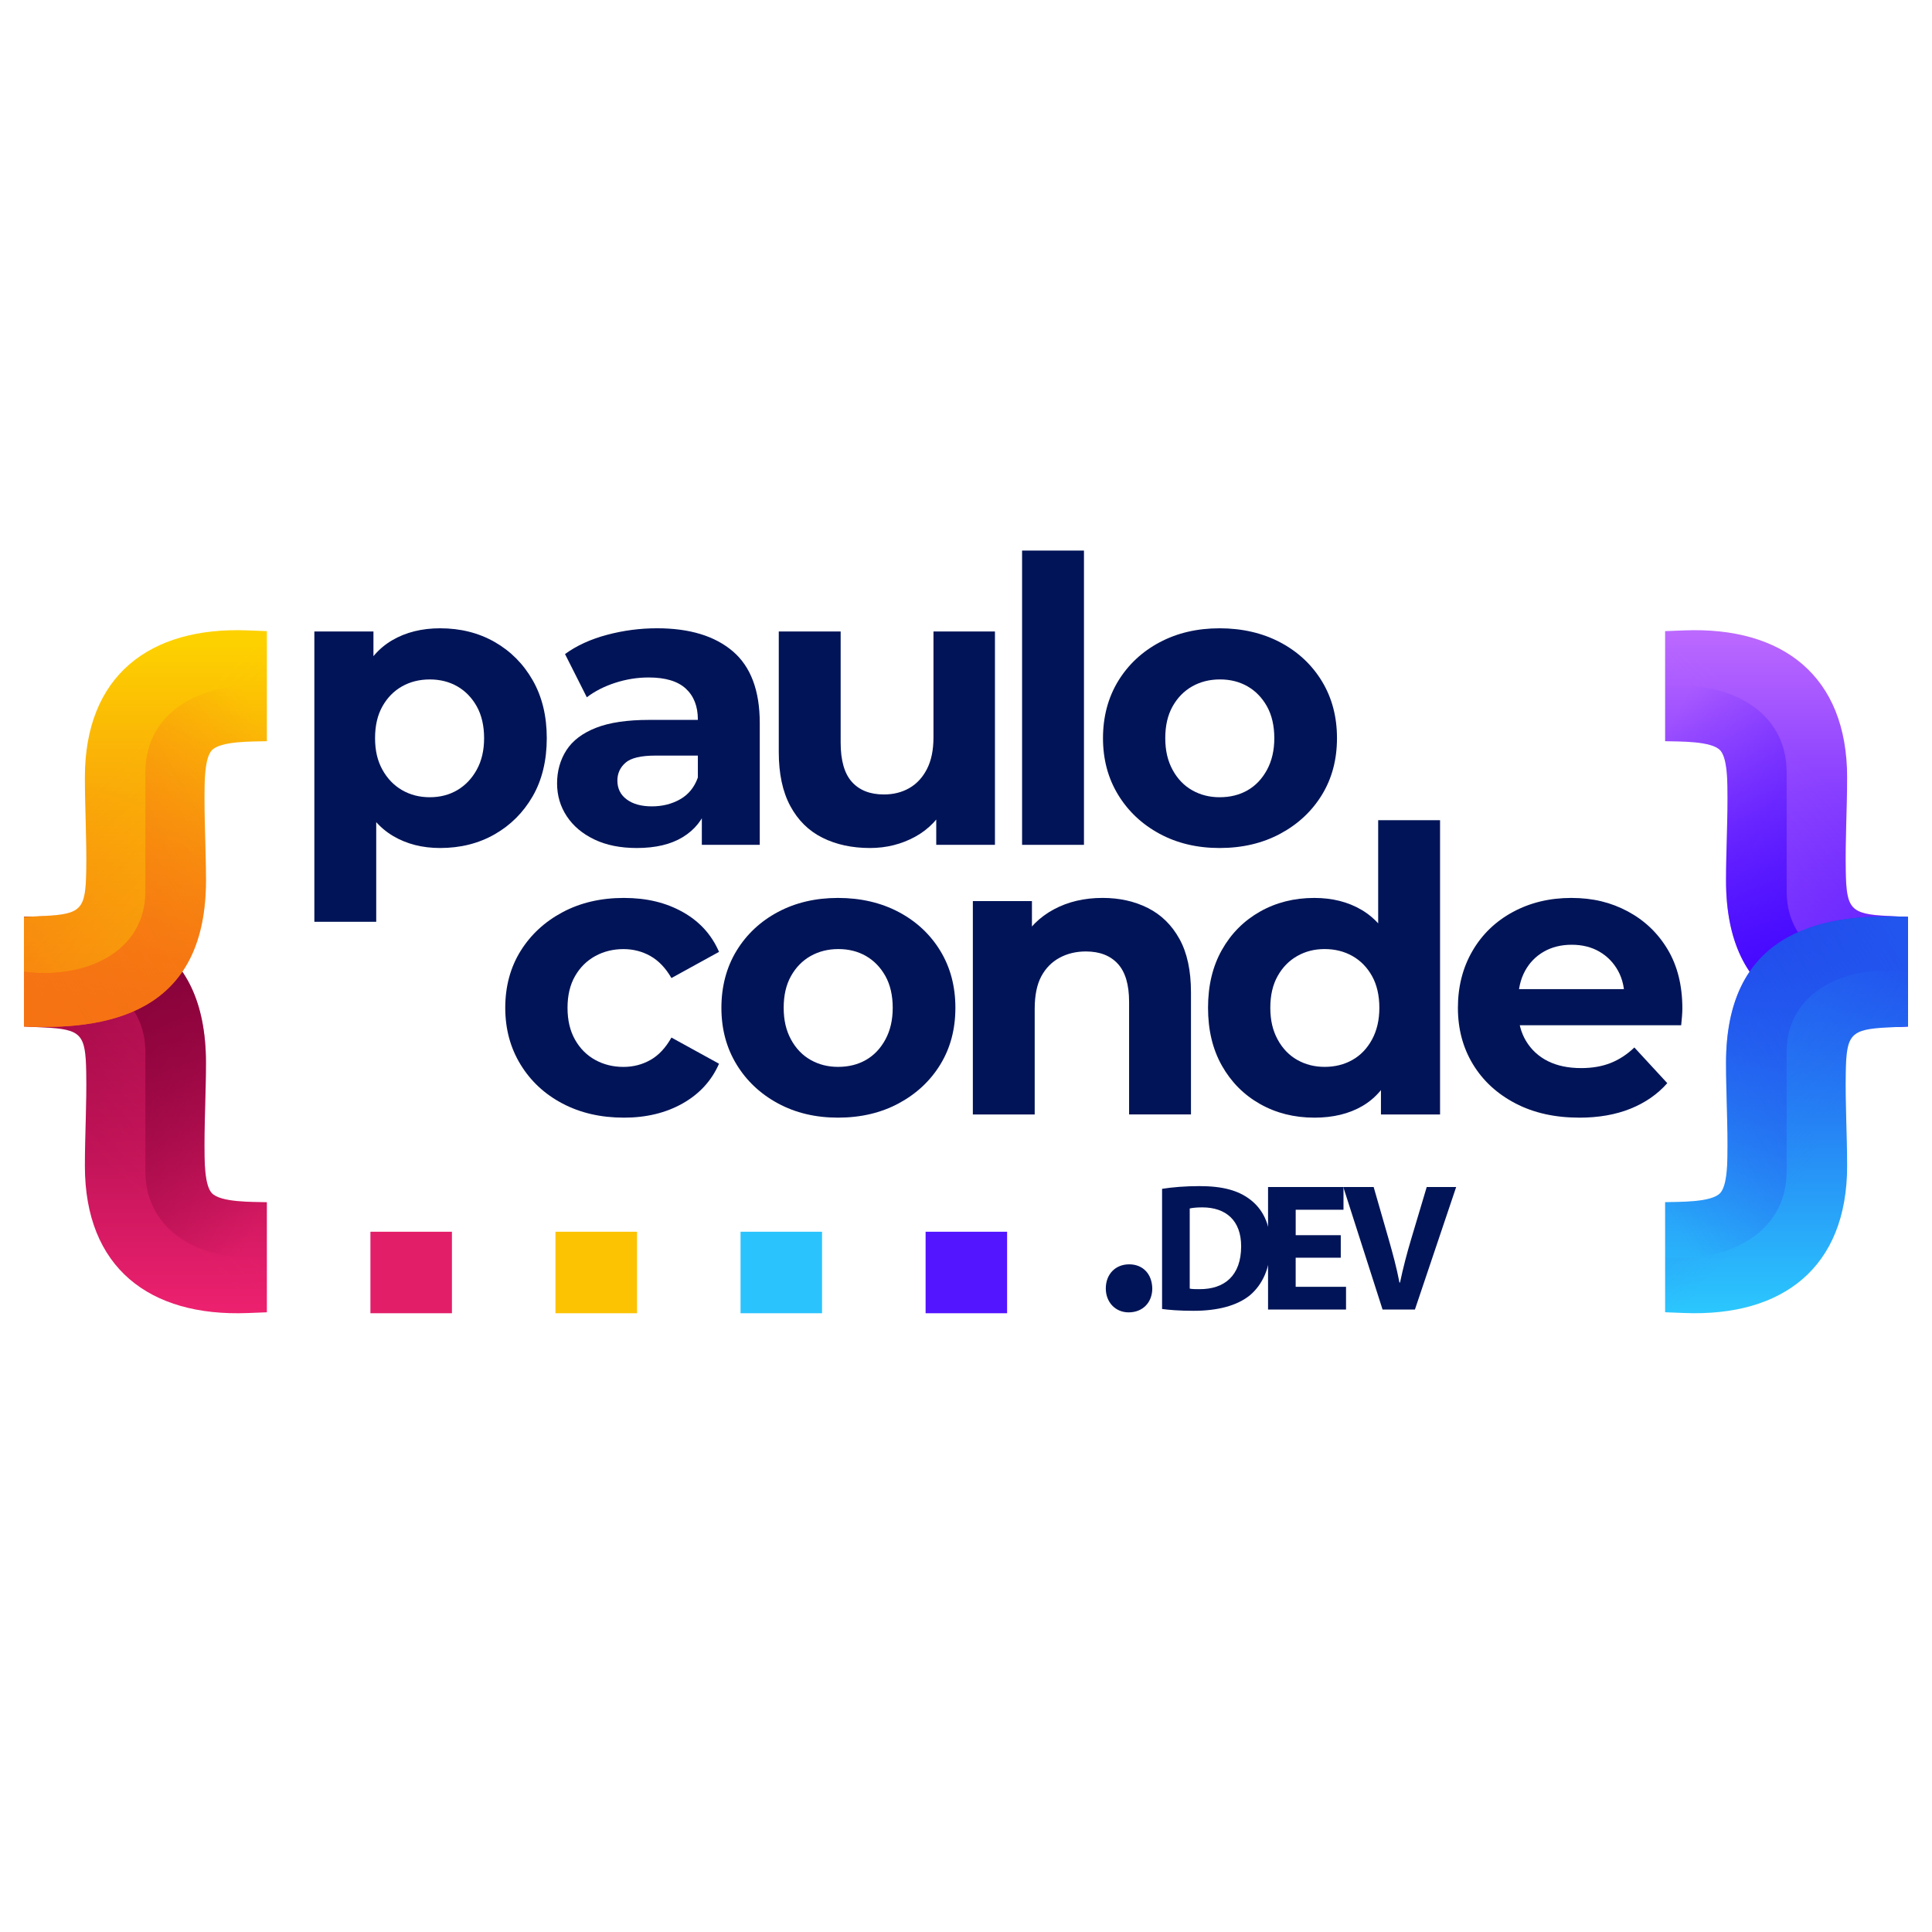
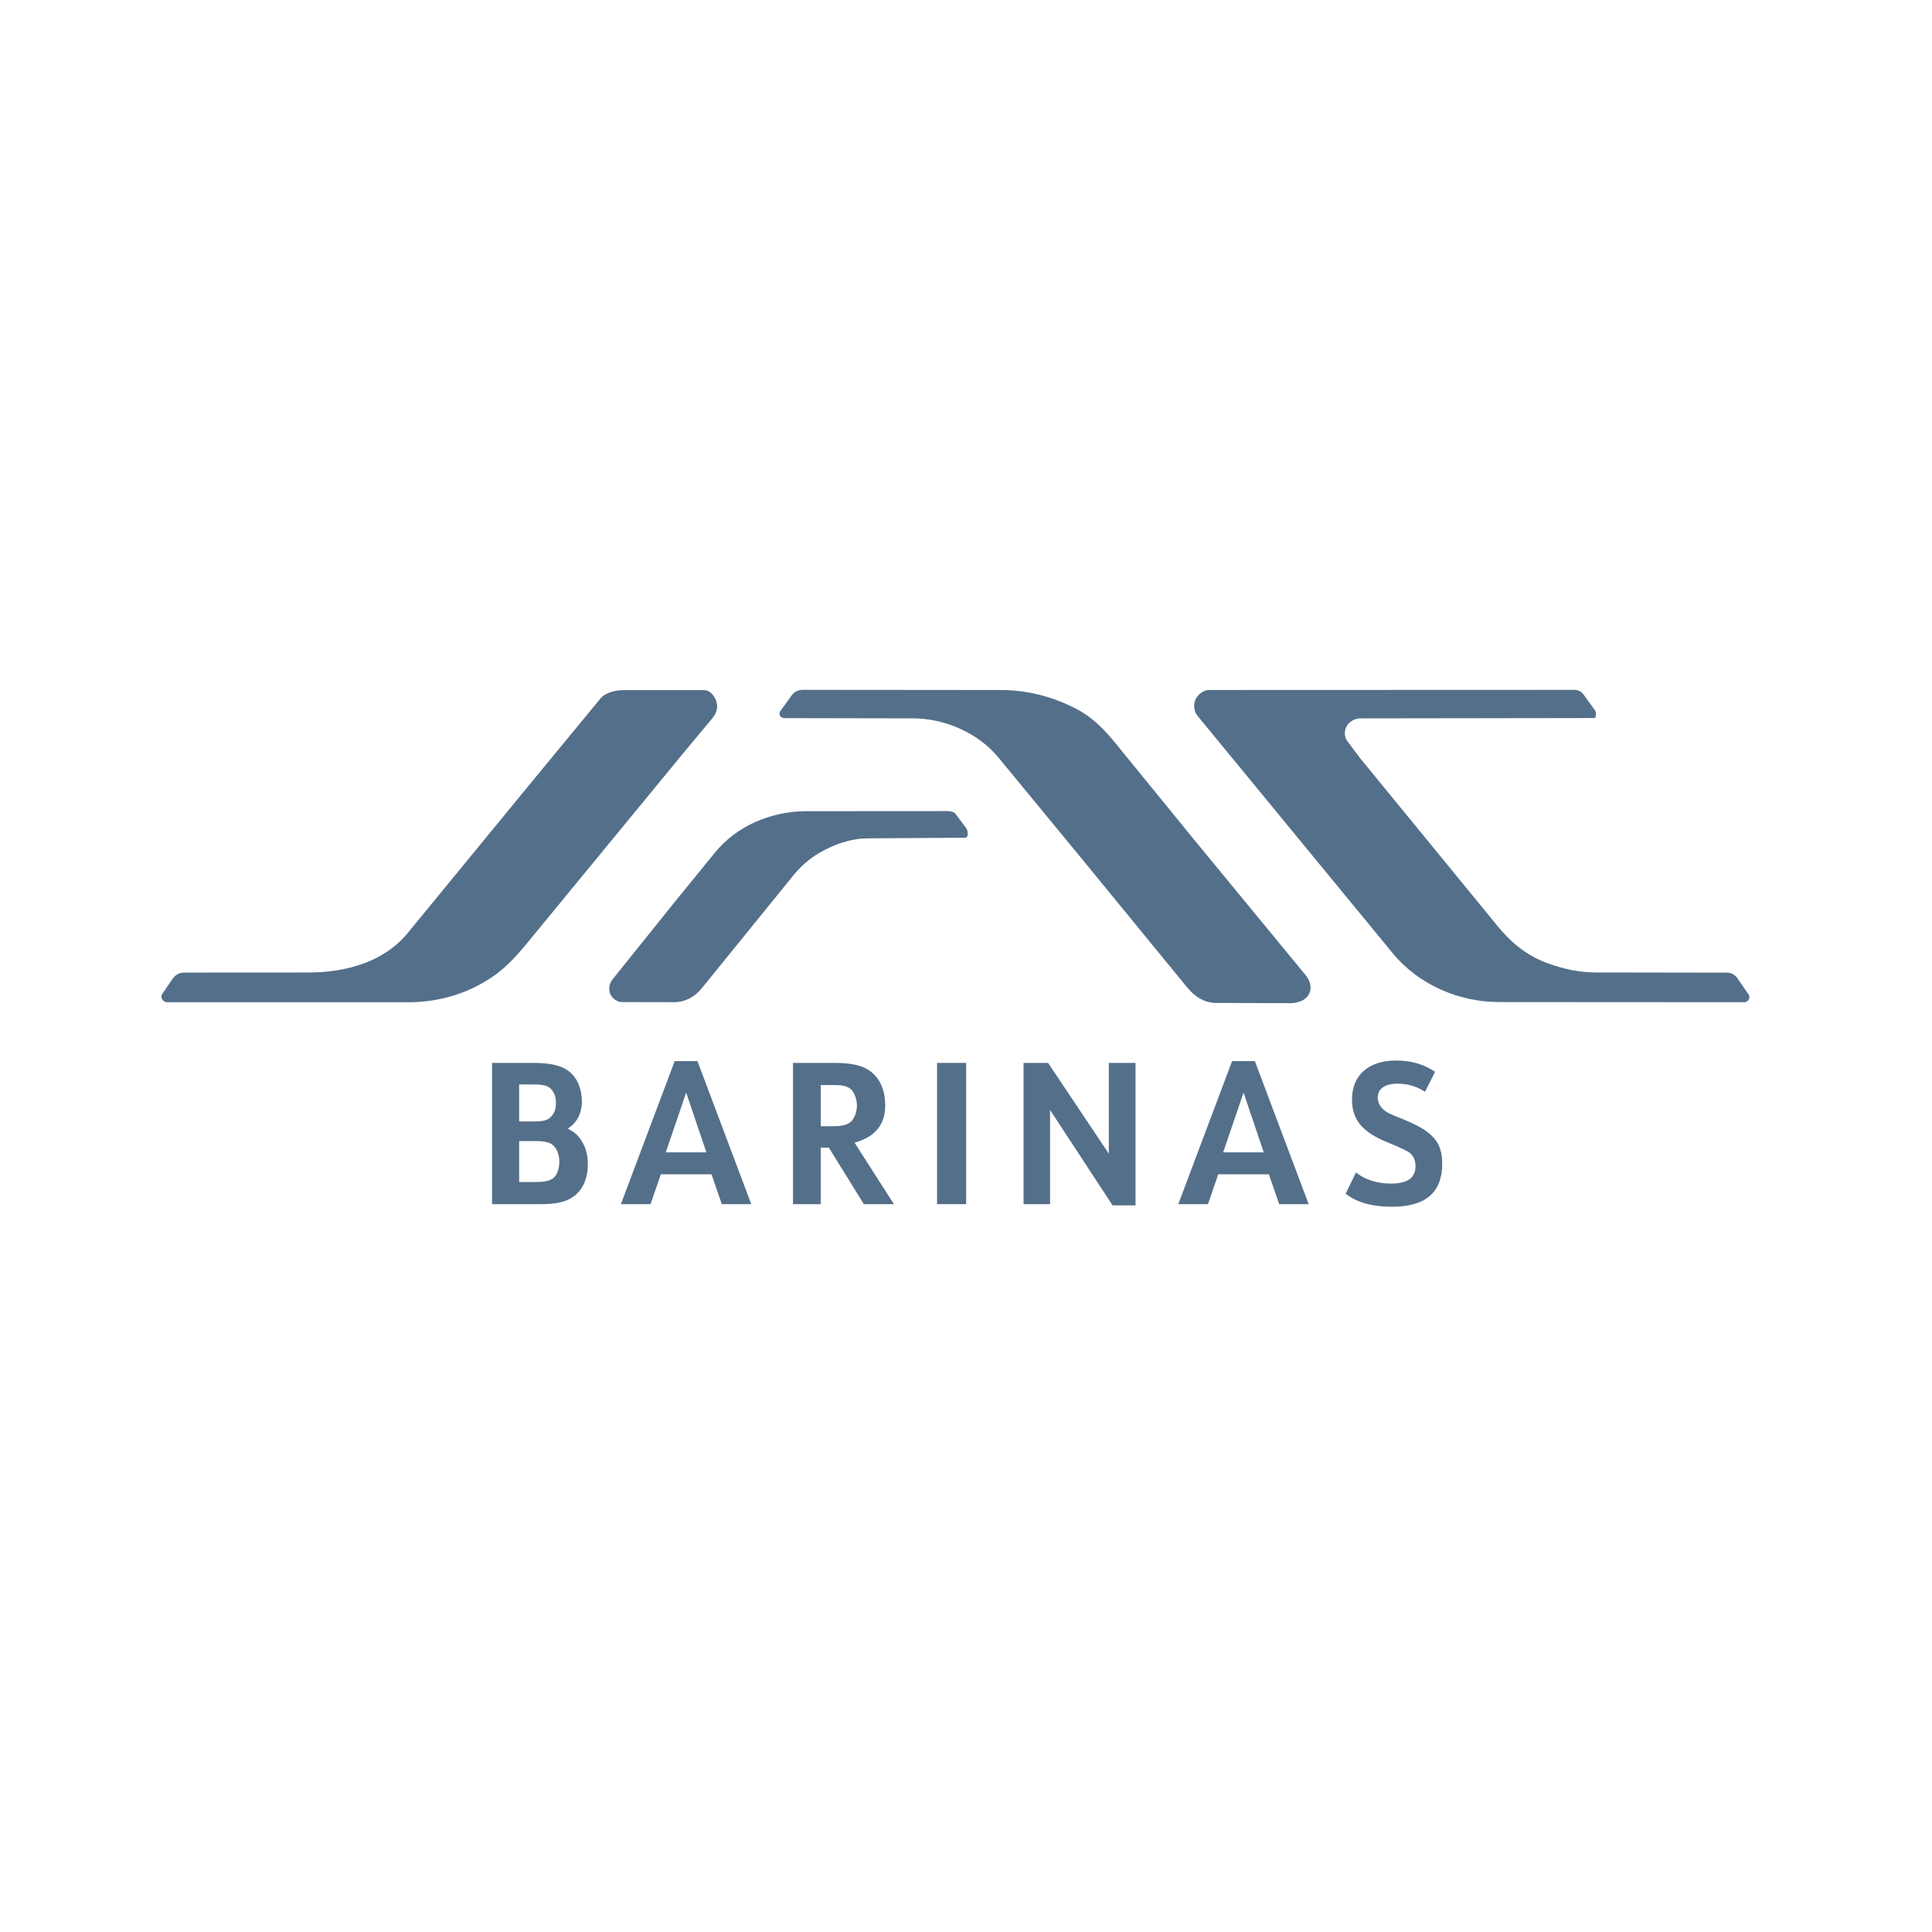
- <svg xmlns="http://www.w3.org/2000/svg" xmlns:xlink="http://www.w3.org/1999/xlink" id="Layer_1" data-name="Layer 1" viewBox="0 0 1080 1080">
+ <svg xmlns="http://www.w3.org/2000/svg" id="Layer_1" data-name="Layer 1" viewBox="0 0 1080 1080">
  <defs>
    <style>
      .cls-1 {
-         mask: url(#mask);
-       }
- 
-       .cls-2 {
-         fill: #f67313;
-       }
- 
-       .cls-2, .cls-3, .cls-4, .cls-5, .cls-6, .cls-7, .cls-8, .cls-9 {
-         fill-rule: evenodd;
-       }
- 
-       .cls-10 {
-         fill: #2bc3fd;
-       }
- 
-       .cls-11 {
-         fill: url(#linear-gradient-8);
-       }
- 
-       .cls-12 {
-         fill: url(#linear-gradient-7);
-       }
- 
-       .cls-13 {
-         fill: url(#linear-gradient-5);
-       }
- 
-       .cls-14 {
-         fill: url(#linear-gradient-6);
-       }
- 
-       .cls-15 {
-         fill: url(#linear-gradient-9);
-       }
- 
-       .cls-16 {
-         fill: url(#linear-gradient-4);
-       }
- 
-       .cls-17 {
-         fill: url(#linear-gradient-3);
-       }
- 
-       .cls-18 {
-         fill: url(#linear-gradient-2);
-       }
- 
-       .cls-19 {
-         fill: url(#linear-gradient);
-       }
- 
-       .cls-20 {
-         mask: url(#mask-2);
-       }
- 
-       .cls-21 {
-         mask: url(#mask-3);
-       }
- 
-       .cls-22 {
-         mask: url(#mask-4);
-       }
- 
-       .cls-23 {
-         mask: url(#mask-5);
-       }
- 
-       .cls-24 {
-         mask: url(#mask-7);
-       }
- 
-       .cls-25 {
-         mask: url(#mask-6);
-       }
- 
-       .cls-26 {
-         mask: url(#mask-1);
-       }
- 
-       .cls-3 {
-         fill: #830037;
-       }
- 
-       .cls-4 {
-         fill: #2684f5;
-       }
- 
-       .cls-27 {
-         clip-path: url(#clippath-1);
-       }
- 
-       .cls-28 {
-         clip-path: url(#clippath-3);
-       }
- 
-       .cls-29 {
-         clip-path: url(#clippath-2);
-       }
- 
-       .cls-30 {
-         fill: #fcc303;
-       }
- 
-       .cls-31 {
-         clip-rule: evenodd;
-         fill: none;
-       }
- 
-       .cls-32 {
-         fill: url(#linear-gradient-10);
-       }
- 
-       .cls-33 {
-         fill: url(#linear-gradient-11);
-       }
- 
-       .cls-34 {
-         fill: url(#linear-gradient-12);
-       }
- 
-       .cls-5 {
-         fill: #eb206e;
-       }
- 
-       .cls-35 {
-         fill: #e31e69;
-       }
- 
-       .cls-36 {
-         fill: #001457;
-       }
- 
-       .cls-6 {
-         fill: #25e;
-       }
- 
-       .cls-7 {
-         fill: #4004ff;
-       }
- 
-       .cls-8 {
-         fill: #b866ff;
-       }
- 
-       .cls-37 {
-         fill: #5314ff;
-       }
- 
-       .cls-38 {
-         clip-path: url(#clippath);
-       }
- 
-       .cls-9 {
-         fill: #fdd000;
+         fill: #546f8a;
      }
    </style>
-     <clipPath id="clippath">
-       <path class="cls-31" d="M13.39,512.58v61.22l11.08.54c21.22,1.01,23.33,3.87,23.74,25.06.31,17.34-.76,34.99-.76,52.42,0,56.82,36.12,84.32,90.96,82.18l10.77-.42v-61.54c-7.82-.23-26.04.25-30.86-5.17-3.61-4.06-3.85-15.16-3.97-20.22-.31-17.33.78-34.99.78-52.42,0-69.46-47.42-84.28-101.74-81.65" />
-     </clipPath>
-     <linearGradient id="linear-gradient" x1="998.71" y1="586.36" x2="998.71" y2="366.56" gradientTransform="translate(1080 1100.66) rotate(-180)" gradientUnits="userSpaceOnUse">
-       <stop offset="0" stop-color="#820036" />
-       <stop offset="1" stop-color="#ed216f" />
-     </linearGradient>
-     <linearGradient id="linear-gradient-2" x1="740.9" y1="1001.93" x2="920.65" y2="822.18" gradientTransform="translate(983.99 1478.39) rotate(-180)" gradientUnits="userSpaceOnUse">
-       <stop offset="0" stop-color="#fff" />
-       <stop offset="1" stop-color="#000" />
-     </linearGradient>
-     <mask id="mask" x="13.39" y="542.42" width="135.79" height="191.69" maskUnits="userSpaceOnUse">
-       <rect class="cls-18" x="13.39" y="542.42" width="135.79" height="191.69" />
-     </mask>
-     <linearGradient id="linear-gradient-3" x1="993.4" y1="920.9" x2="821.92" y2="821.96" gradientTransform="translate(983.99 1476.31) rotate(-180)" xlink:href="#linear-gradient-2" />
-     <mask id="mask-1" x="13.39" y="512.29" width="135.79" height="190.9" maskUnits="userSpaceOnUse">
-       <rect class="cls-17" x="13.39" y="512.29" width="135.79" height="190.9" />
-     </mask>
-     <clipPath id="clippath-1">
-       <path class="cls-31" d="M13.39,573.8v-61.22l11.08-.54c21.22-1.01,23.33-3.88,23.74-25.05.31-17.34-.76-35-.76-52.42,0-56.83,36.12-84.33,90.96-82.18l10.77.42v61.53c-7.82.23-26.04-.25-30.86,5.17-3.61,4.05-3.85,15.16-3.97,20.2-.31,17.34.78,35,.78,52.42,0,69.47-47.42,84.29-101.74,81.65" />
-     </clipPath>
-     <linearGradient id="linear-gradient-4" x1="998.71" y1="526.59" x2="998.71" y2="742.19" gradientTransform="translate(1080 1100.66) rotate(-180)" gradientUnits="userSpaceOnUse">
-       <stop offset="0" stop-color="#f56b15" />
-       <stop offset="1" stop-color="#fdd100" />
-     </linearGradient>
-     <linearGradient id="linear-gradient-5" x1="740.86" y1="855.46" x2="920.61" y2="1035.06" gradientTransform="translate(983.99 1465.28) rotate(-180)" xlink:href="#linear-gradient-2" />
-     <mask id="mask-2" x="13.39" y="352.27" width="135.79" height="191.68" maskUnits="userSpaceOnUse">
-       <rect class="cls-13" x="13.39" y="352.27" width="135.79" height="191.68" />
-     </mask>
-     <linearGradient id="linear-gradient-6" x1="993.42" y1="936.44" x2="821.93" y2="1035.39" gradientTransform="translate(983.99 1467.41) rotate(-180)" xlink:href="#linear-gradient-2" />
-     <mask id="mask-3" x="13.39" y="383.18" width="135.79" height="190.91" maskUnits="userSpaceOnUse">
-       <rect class="cls-14" x="13.39" y="383.18" width="135.79" height="190.91" />
-     </mask>
-     <clipPath id="clippath-2">
-       <path class="cls-31" d="M1066.61,573.8v-61.22l-11.09-.54c-21.23-1.02-23.34-3.88-23.73-25.06-.33-17.34.77-35,.77-52.41,0-56.83-36.12-84.33-90.97-82.18l-10.78.42v61.53c7.81.23,26.05-.25,30.87,5.17,3.61,4.05,3.86,15.16,3.95,20.2.33,17.34-.77,35-.77,52.42,0,69.47,47.43,84.29,101.74,81.65" />
-     </clipPath>
-     <linearGradient id="linear-gradient-7" x1="81.29" y1="526.45" x2="81.29" y2="747.71" gradientTransform="translate(1080 1100.66) rotate(-180)" gradientUnits="userSpaceOnUse">
-       <stop offset="0" stop-color="#3a00ff" />
-       <stop offset="1" stop-color="#bc69ff" />
-     </linearGradient>
-     <linearGradient id="linear-gradient-8" x1="219.24" y1="855.45" x2="39.47" y2="1035.07" gradientTransform="translate(1056.09 1465.28) rotate(-180)" xlink:href="#linear-gradient-2" />
-     <mask id="mask-4" x="930.81" y="352.26" width="135.79" height="191.69" maskUnits="userSpaceOnUse">
-       <rect class="cls-11" x="930.81" y="352.26" width="135.79" height="191.68" />
-     </mask>
-     <linearGradient id="linear-gradient-9" x1="-33.32" y1="936.45" x2="138.18" y2="1035.4" gradientTransform="translate(1056.09 1467.41) rotate(-180)" xlink:href="#linear-gradient-2" />
-     <mask id="mask-5" x="930.81" y="383.17" width="135.79" height="190.91" maskUnits="userSpaceOnUse">
-       <rect class="cls-15" x="930.81" y="383.18" width="135.79" height="190.91" />
-     </mask>
-     <clipPath id="clippath-3">
-       <path class="cls-31" d="M1066.61,512.58v61.22l-11.09.53c-21.23,1.01-23.34,3.88-23.73,25.06-.33,17.34.77,35,.77,52.42,0,56.82-36.12,84.32-90.97,82.17l-10.78-.42v-61.55c7.81-.23,26.05.26,30.87-5.16,3.61-4.06,3.86-15.17,3.95-20.22.33-17.34-.77-34.99-.77-52.42,0-69.46,47.43-84.3,101.74-81.65" />
-     </clipPath>
-     <linearGradient id="linear-gradient-10" x1="81.29" y1="613.64" x2="81.29" y2="350.17" gradientTransform="translate(1080 1100.66) rotate(-180)" gradientUnits="userSpaceOnUse">
-       <stop offset="0" stop-color="#1e27e8" />
-       <stop offset="1" stop-color="#2cd2ff" />
-     </linearGradient>
-     <linearGradient id="linear-gradient-11" x1="-33.32" y1="920.91" x2="138.17" y2="821.96" gradientTransform="translate(1056.09 1476.31) rotate(-180)" xlink:href="#linear-gradient-2" />
-     <mask id="mask-6" x="930.81" y="512.28" width="135.79" height="190.91" maskUnits="userSpaceOnUse">
-       <rect class="cls-33" x="930.81" y="512.28" width="135.79" height="190.91" />
-     </mask>
-     <linearGradient id="linear-gradient-12" x1="219.19" y1="1001.93" x2="39.43" y2="822.18" gradientTransform="translate(1056.09 1478.39) rotate(-180)" xlink:href="#linear-gradient-2" />
-     <mask id="mask-7" x="930.81" y="542.42" width="135.79" height="191.69" maskUnits="userSpaceOnUse">
-       <rect class="cls-34" x="930.81" y="542.42" width="135.79" height="191.69" />
-     </mask>
  </defs>
+   <path class="cls-1" d="M865.03,538.43c9.01,3.29,17.81,5.18,27.28,5.19l73.19.1c2.56,0,4.46,1.28,5.79,3.21l6.24,9.09c.58.84.45,2.18-.06,2.9-.4.56-1.18,1.32-2.51,1.31l-137.03-.08c-22.5-.01-44.97-9.75-59.38-27.28l-109.12-132.7c-2.17-2.64-2.38-6.48-1.06-9.34,1.02-2.2,4.1-5.12,7.61-5.12l203.9-.07c2.37,0,4.16.96,5.39,2.67l6.3,8.74c.66.91,1.06,4.33-.48,4.34l-130.74.19c-3.17,0-6.04,1.98-7.24,3.83-1.81,2.79-1.81,6.4.09,8.93l7.29,9.71,77.07,94.12c7.38,9.01,16.29,16.19,27.47,20.26Z" />
+   <path class="cls-1" d="M91.04,555.1l5.36-7.81c1.51-2.19,3.63-3.61,6.47-3.61l69.52-.04c20.77-.01,42.11-5.74,55.53-22.09l70.3-85.65,37.42-45.41c2.74-3.33,8.35-4.68,12.52-4.68h45.42c3.65-.01,6.06,3.75,6.81,6.15,1.23,3.89.02,6.92-2.37,9.77l-15.15,18.18-88.66,107.83c-5.94,7.23-11.96,13.7-19.76,18.87-13.74,9.1-29.53,13.65-46.2,13.65l-134.84-.02c-1.56,0-2.42-1.04-2.89-1.9-.55-1.01-.25-2.16.49-3.24Z" />
+   <path class="cls-1" d="M679.96,560.67c-7.05-.03-12.27-3.75-16.4-8.79l-58.84-71.84-46.64-56.64c-11.29-13.71-29.98-21.8-47.62-21.83l-71.65-.13c-1.05,0-2.09-.45-2.58-1s-.73-1.93-.1-2.82l6.4-8.89c1.47-2.05,3.64-3.1,6.39-3.1l110.58.09c14.8.01,29.05,3.76,42,10.45,8.86,4.57,15.55,11.29,21.78,18.94l43.55,53.44,63.03,76.58c3.26,3.96,4.05,9.32.03,12.87-2.23,1.97-5.8,2.81-8.9,2.79l-41.02-.15Z" />
+   <path class="cls-1" d="M442.86,490.12l-50.83,62.65c-3.64,4.49-9.2,7.45-14.83,7.44l-29.67-.05c-2.83,0-5.44-2.43-6.27-4.26-1.26-2.76-.78-5.99,1.17-8.42l34.24-42.65,22.97-28.21c12.35-15.16,31.73-23.15,51.29-23.16l78.98-.05c1.6,0,3.46.5,4.28,1.61l5.93,7.91c.89,1.19,1.45,4.63-.15,5.36l-54.94.36c-9.54.06-18.68,3.32-26.82,8-6,3.46-10.84,7.87-15.37,13.45Z" />
  <g>
-     <path class="cls-36" d="M175.73,515.28v-162.29h33.03v24.39l-.67,35.47,2.22,35.25v67.18h-34.59ZM246.01,474.04c-9.9,0-18.62-2.22-26.16-6.65-7.54-4.43-13.41-11.2-17.62-20.29s-6.32-20.58-6.32-34.47,2-25.57,5.99-34.59c3.99-9.01,9.79-15.74,17.4-20.17,7.61-4.43,16.52-6.65,26.72-6.65,11.38,0,21.54,2.55,30.48,7.65,8.94,5.1,16.04,12.23,21.28,21.39,5.24,9.17,7.87,19.95,7.87,32.37s-2.63,23.39-7.87,32.48c-5.25,9.09-12.34,16.18-21.28,21.28-8.94,5.1-19.1,7.65-30.48,7.65ZM240.25,445.66c5.76,0,10.9-1.33,15.41-3.99,4.51-2.66,8.13-6.46,10.86-11.42,2.73-4.95,4.1-10.83,4.1-17.62s-1.37-12.86-4.1-17.74c-2.74-4.88-6.36-8.61-10.86-11.2-4.51-2.58-9.64-3.88-15.41-3.88s-10.94,1.3-15.52,3.88c-4.58,2.59-8.24,6.32-10.97,11.2-2.74,4.88-4.1,10.79-4.1,17.74s1.36,12.67,4.1,17.62c2.73,4.95,6.39,8.76,10.97,11.42,4.58,2.66,9.75,3.99,15.52,3.99Z" />
-     <path class="cls-36" d="M355.97,474.04c-9.17,0-17.07-1.59-23.72-4.77-6.65-3.18-11.79-7.5-15.41-12.97-3.62-5.47-5.43-11.6-5.43-18.4s1.74-13.12,5.21-18.51c3.47-5.39,8.98-9.57,16.52-12.53,7.54-2.96,17.44-4.43,29.71-4.43h31.48v19.95h-27.93c-8.13,0-13.71,1.33-16.74,3.99-3.03,2.66-4.54,5.99-4.54,9.98,0,4.43,1.74,7.95,5.21,10.53,3.47,2.59,8.16,3.88,14.08,3.88s11.2-1.33,15.85-3.99c4.66-2.66,7.94-6.72,9.87-12.19l5.32,16.18c-2.52,7.39-7.09,13.12-13.75,17.18-6.65,4.07-15.22,6.1-25.72,6.1ZM392.33,472.27v-23.28l-2.22-5.1v-41.68c0-7.39-2.26-13.15-6.76-17.29-4.51-4.14-11.42-6.21-20.73-6.21-6.36,0-12.6,1-18.73,2.99-6.13,2-11.42,4.69-15.85,8.09l-12.19-24.17c6.5-4.73,14.33-8.31,23.5-10.75,9.16-2.44,18.47-3.66,27.93-3.66,18.18,0,32.29,4.29,42.35,12.86,10.05,8.57,15.08,21.95,15.08,40.13v68.06h-32.37Z" />
-     <path class="cls-36" d="M486.33,474.04c-10.05,0-18.92-1.92-26.6-5.76-7.69-3.84-13.67-9.75-17.96-17.74-4.29-7.98-6.43-18.03-6.43-30.15v-67.4h34.59v62.08c0,10.05,2.11,17.4,6.32,22.06,4.21,4.66,10.16,6.98,17.85,6.98,5.32,0,10.05-1.18,14.19-3.55,4.14-2.36,7.43-5.91,9.87-10.64,2.44-4.73,3.66-10.64,3.66-17.74v-59.19h34.36v119.28h-32.81v-33.03l5.99,9.75c-4.14,8.28-10.05,14.52-17.74,18.73-7.69,4.21-16.11,6.32-25.27,6.32Z" />
-     <path class="cls-36" d="M571.35,472.27v-164.5h34.59v164.5h-34.59Z" />
-     <path class="cls-36" d="M681.76,474.04c-12.56,0-23.76-2.66-33.59-7.98-9.83-5.32-17.55-12.6-23.17-21.84-5.62-9.24-8.42-19.77-8.42-31.59s2.81-22.58,8.42-31.81c5.62-9.23,13.34-16.48,23.17-21.73,9.83-5.24,21.02-7.87,33.59-7.87s24.02,2.63,33.92,7.87c9.9,5.25,17.66,12.49,23.28,21.73,5.62,9.24,8.42,19.84,8.42,31.81s-2.81,22.54-8.42,31.7c-5.62,9.17-13.38,16.41-23.28,21.73-9.9,5.32-21.21,7.98-33.92,7.98ZM681.76,445.66c5.91,0,11.12-1.29,15.63-3.88,4.51-2.58,8.13-6.39,10.86-11.42,2.73-5.02,4.1-10.94,4.1-17.74s-1.37-12.86-4.1-17.74c-2.74-4.88-6.36-8.61-10.86-11.2-4.51-2.58-9.64-3.88-15.41-3.88s-10.94,1.3-15.52,3.88c-4.58,2.59-8.24,6.32-10.97,11.2-2.74,4.88-4.1,10.79-4.1,17.74s1.36,12.71,4.1,17.74c2.73,5.03,6.39,8.83,10.97,11.42,4.58,2.59,9.68,3.88,15.3,3.88Z" />
-   </g>
-   <g>
-     <path class="cls-36" d="M348.73,624.77c-12.86,0-24.28-2.62-34.25-7.87-9.98-5.24-17.81-12.53-23.5-21.84-5.69-9.31-8.54-19.88-8.54-31.7s2.84-22.54,8.54-31.7c5.69-9.16,13.52-16.41,23.5-21.73s21.39-7.98,34.25-7.98,23.54,2.63,32.92,7.87c9.38,5.25,16.15,12.68,20.29,22.28l-26.6,14.63c-3.25-5.62-7.17-9.72-11.75-12.3-4.58-2.58-9.61-3.88-15.08-3.88-5.76,0-11.01,1.3-15.74,3.88-4.73,2.59-8.5,6.32-11.31,11.2-2.81,4.88-4.21,10.79-4.21,17.74s1.4,12.9,4.21,17.85c2.81,4.95,6.58,8.72,11.31,11.31,4.73,2.59,9.98,3.88,15.74,3.88,5.47,0,10.49-1.29,15.08-3.88,4.58-2.58,8.5-6.76,11.75-12.53l26.6,14.63c-4.14,9.46-10.9,16.85-20.29,22.17-9.39,5.32-20.36,7.98-32.92,7.98Z" />
-     <path class="cls-36" d="M468.45,624.77c-12.56,0-23.76-2.66-33.59-7.98-9.83-5.32-17.55-12.6-23.17-21.84-5.62-9.24-8.42-19.77-8.42-31.59s2.81-22.58,8.42-31.81c5.62-9.23,13.34-16.48,23.17-21.73,9.83-5.24,21.02-7.87,33.59-7.87s24.02,2.63,33.92,7.87c9.9,5.25,17.66,12.49,23.28,21.73,5.62,9.24,8.42,19.84,8.42,31.81s-2.81,22.54-8.42,31.7c-5.62,9.17-13.38,16.41-23.28,21.73-9.9,5.32-21.21,7.98-33.92,7.98ZM468.45,596.39c5.91,0,11.12-1.29,15.63-3.88,4.51-2.58,8.13-6.39,10.86-11.42,2.73-5.02,4.1-10.94,4.1-17.74s-1.37-12.86-4.1-17.74c-2.74-4.88-6.36-8.61-10.86-11.2-4.51-2.58-9.64-3.88-15.41-3.88s-10.94,1.3-15.52,3.88c-4.58,2.59-8.24,6.32-10.97,11.2-2.74,4.88-4.1,10.79-4.1,17.74s1.36,12.71,4.1,17.74c2.73,5.03,6.39,8.83,10.97,11.42,4.58,2.59,9.68,3.88,15.3,3.88Z" />
-     <path class="cls-36" d="M543.83,623v-119.28h33.03v33.03l-6.21-9.98c4.29-7.98,10.42-14.11,18.4-18.4,7.98-4.29,17.07-6.43,27.27-6.43,9.46,0,17.92,1.88,25.38,5.65,7.46,3.77,13.34,9.53,17.63,17.29,4.29,7.76,6.43,17.7,6.43,29.82v68.28h-34.59v-62.96c0-9.61-2.11-16.7-6.32-21.28-4.21-4.58-10.16-6.87-17.85-6.87-5.47,0-10.39,1.19-14.74,3.55-4.36,2.37-7.76,5.84-10.2,10.42-2.44,4.58-3.66,10.64-3.66,18.18v58.97h-34.59Z" />
-     <path class="cls-36" d="M734.71,624.77c-11.23,0-21.36-2.55-30.37-7.65-9.02-5.1-16.11-12.23-21.28-21.39-5.18-9.16-7.76-19.95-7.76-32.37s2.58-23.2,7.76-32.37c5.17-9.16,12.27-16.29,21.28-21.39,9.01-5.1,19.14-7.65,30.37-7.65,10.05,0,18.84,2.22,26.38,6.65,7.54,4.43,13.38,11.16,17.51,20.17,4.14,9.02,6.21,20.55,6.21,34.59s-2,25.42-5.99,34.59c-3.99,9.17-9.72,15.93-17.18,20.29-7.46,4.36-16.44,6.54-26.94,6.54ZM740.48,596.39c5.76,0,10.94-1.29,15.52-3.88,4.58-2.58,8.24-6.39,10.97-11.42,2.73-5.02,4.1-10.94,4.1-17.74s-1.37-12.86-4.1-17.74c-2.74-4.88-6.39-8.61-10.97-11.2-4.58-2.58-9.75-3.88-15.52-3.88s-10.72,1.3-15.3,3.88c-4.58,2.59-8.24,6.32-10.97,11.2-2.74,4.88-4.1,10.79-4.1,17.74s1.36,12.71,4.1,17.74c2.73,5.03,6.39,8.83,10.97,11.42,4.58,2.59,9.68,3.88,15.3,3.88ZM771.96,623v-24.39l.67-35.47-2.22-35.25v-69.39h34.59v164.5h-33.03Z" />
-     <path class="cls-36" d="M882.81,624.77c-13.6,0-25.5-2.66-35.69-7.98s-18.11-12.6-23.72-21.84c-5.62-9.24-8.42-19.77-8.42-31.59s2.7-22.39,8.09-31.7c5.39-9.31,12.93-16.59,22.61-21.84,9.68-5.24,20.58-7.87,32.7-7.87s22.21,2.52,31.59,7.54c9.38,5.03,16.81,12.12,22.28,21.28,5.47,9.17,8.2,20.17,8.2,33.03,0,1.33-.08,2.85-.22,4.54-.15,1.7-.3,3.29-.44,4.77h-96.88v-20.17h78.7l-13.52,5.99c.15-6.21-1.04-11.6-3.55-16.18-2.52-4.58-5.99-8.17-10.42-10.75-4.43-2.58-9.61-3.88-15.52-3.88s-11.12,1.3-15.63,3.88c-4.51,2.59-8.02,6.21-10.53,10.86-2.51,4.66-3.77,10.16-3.77,16.52v5.32c0,6.65,1.48,12.42,4.43,17.29,2.96,4.88,7.02,8.61,12.19,11.2,5.17,2.59,11.38,3.88,18.62,3.88,6.21,0,11.71-.96,16.52-2.88,4.8-1.92,9.2-4.8,13.19-8.65l18.4,19.95c-5.47,6.21-12.34,10.97-20.62,14.3-8.28,3.33-17.81,4.99-28.6,4.99Z" />
-   </g>
-   <g class="cls-38">
-     <rect class="cls-19" x="13.39" y="509.94" width="135.79" height="226.19" />
-   </g>
-   <g class="cls-1">
-     <path class="cls-5" d="M13.39,543.19c33.49-4.46,67.88,10.51,67.88,44.77v66.73c0,35.56,34.3,51.29,67.91,48.1v30.77l-10.77.42c-54.85,2.15-90.96-25.35-90.96-82.18,0-17.43,1.08-35.07.76-52.42-.41-21.19-2.52-24.05-23.74-25.06l-11.08-.54v-30.61Z" />
-   </g>
-   <g class="cls-26">
-     <path class="cls-3" d="M13.39,512.58v30.61c33.49-4.46,67.88,10.51,67.88,44.77v66.73c0,35.56,34.3,51.29,67.91,48.1v-30.77c-7.82-.23-26.04.25-30.86-5.17-3.61-4.06-3.85-15.16-3.97-20.22-.31-17.33.78-34.99.78-52.42,0-69.46-47.42-84.28-101.74-81.65" />
-   </g>
-   <g class="cls-27">
-     <rect class="cls-16" x="13.39" y="350.23" width="135.79" height="226.2" />
-   </g>
-   <g class="cls-20">
-     <path class="cls-9" d="M13.39,543.18c33.49,4.46,67.88-10.51,67.88-44.77v-66.73c0-35.55,34.3-51.28,67.91-48.09v-30.77l-10.77-.42c-54.85-2.15-90.96,25.35-90.96,82.18,0,17.43,1.08,35.08.76,52.42-.41,21.17-2.52,24.04-23.74,25.05l-11.08.54v30.6Z" />
-   </g>
-   <g class="cls-21">
-     <path class="cls-2" d="M13.39,573.8v-30.62c33.49,4.46,67.88-10.51,67.88-44.77v-66.73c0-35.55,34.3-51.28,67.91-48.09v30.76c-7.82.23-26.04-.25-30.86,5.17-3.61,4.05-3.85,15.16-3.97,20.2-.31,17.34.78,35,.78,52.42,0,69.47-47.42,84.29-101.74,81.65" />
-   </g>
-   <g class="cls-29">
-     <rect class="cls-12" x="930.81" y="350.23" width="135.79" height="226.2" />
-   </g>
-   <g class="cls-22">
-     <path class="cls-8" d="M1066.61,543.18c-33.49,4.46-67.87-10.51-67.87-44.77v-66.73c0-35.55-34.31-51.29-67.92-48.1v-30.76l10.78-.42c54.85-2.15,90.97,25.35,90.97,82.18,0,17.41-1.1,35.07-.77,52.41.4,21.18,2.5,24.04,23.73,25.06l11.09.54v30.6Z" />
-   </g>
-   <g class="cls-23">
-     <path class="cls-7" d="M1066.61,573.8v-30.62c-33.49,4.46-67.87-10.51-67.87-44.77v-66.73c0-35.55-34.31-51.29-67.92-48.1v30.77c7.81.23,26.05-.25,30.87,5.17,3.61,4.05,3.86,15.16,3.95,20.2.33,17.34-.77,35-.77,52.42,0,69.47,47.43,84.29,101.74,81.65" />
-   </g>
-   <g class="cls-28">
-     <rect class="cls-32" x="930.81" y="509.93" width="135.79" height="226.21" />
-   </g>
-   <g class="cls-25">
-     <path class="cls-6" d="M1066.61,512.58v30.6c-33.49-4.45-67.87,10.52-67.87,44.78v66.73c0,35.56-34.31,51.28-67.92,48.1v-30.77c7.81-.23,26.05.26,30.87-5.16,3.61-4.06,3.86-15.17,3.95-20.22.33-17.34-.77-34.99-.77-52.42,0-69.46,47.43-84.3,101.74-81.65" />
-   </g>
-   <g class="cls-24">
-     <path class="cls-4" d="M1066.61,543.18c-33.49-4.45-67.87,10.52-67.87,44.78v66.73c0,35.56-34.31,51.28-67.92,48.1v30.77l10.78.42c54.85,2.15,90.97-25.35,90.97-82.17,0-17.43-1.1-35.08-.77-52.42.4-21.18,2.5-24.05,23.73-25.06l11.09-.53v-30.62Z" />
-   </g>
-   <g>
-     <rect class="cls-37" x="517.42" y="688.55" width="45.56" height="45.56" />
-     <rect class="cls-10" x="413.97" y="688.55" width="45.56" height="45.56" />
-     <rect class="cls-30" x="310.51" y="688.55" width="45.58" height="45.56" />
-     <rect class="cls-35" x="207.07" y="688.55" width="45.56" height="45.56" />
-   </g>
-   <g>
-     <path class="cls-36" d="M618.15,720.27c0-7.98,5.37-13.5,13.06-13.5s12.77,5.37,12.92,13.5c0,7.69-5.23,13.35-13.21,13.35-7.4,0-12.77-5.66-12.77-13.35Z" />
-     <path class="cls-36" d="M649.61,664.56c5.69-.91,13.11-1.52,20.83-1.52,13.11,0,21.64,2.44,28.15,7.32,7.11,5.28,11.58,13.72,11.58,25.81,0,13.11-4.78,22.15-11.28,27.74-7.21,6-18.29,8.84-31.7,8.84-8.03,0-13.82-.51-17.58-1.02v-67.16ZM665.05,720.34c1.32.31,3.56.31,5.39.31,14.12.1,23.37-7.62,23.37-23.98,0-14.23-8.33-21.74-21.74-21.74-3.35,0-5.69.31-7.01.61v44.81Z" />
-     <path class="cls-36" d="M749.49,703.07h-25.2v16.26h28.15v12.7h-43.59v-68.48h42.17v12.7h-26.72v14.23h25.2v12.6Z" />
-     <path class="cls-36" d="M772.86,732.02l-21.95-68.48h16.97l8.33,28.96c2.34,8.23,4.47,15.95,6.1,24.49h.3c1.73-8.23,3.86-16.36,6.2-24.18l8.74-29.26h16.46l-23.06,68.48h-18.09Z" />
+     <path class="cls-1" d="M275.06,594.16h23.23c9.18,0,15.82,1.55,19.8,4.76,4.54,3.54,7.19,9.73,7.19,16.59s-2.65,11.95-7.85,15.38c3.76,2.1,5.09,3.21,6.86,5.64,2.99,4.2,4.31,8.63,4.31,14.16,0,8.07-2.76,14.38-7.96,18.14-4.2,3.1-9.51,4.31-19.14,4.31h-26.44v-78.98ZM298.51,626.9c4.87,0,7.3-.55,9.18-2.32,1.99-1.77,3.1-4.42,3.1-7.96,0-3.87-1.33-6.97-3.76-8.74-1.55-1.11-4.42-1.66-8.52-1.66h-8.3v20.68h8.3ZM299.17,660.75c5.42,0,8.41-.66,10.4-2.43,1.88-1.66,3.1-5.09,3.1-8.74,0-4.65-1.66-8.3-4.42-10.07-2.1-1.22-4.76-1.66-9.51-1.66h-8.52v22.9h8.96Z" />
+     <path class="cls-1" d="M369.41,656.44l-5.75,16.7h-16.59l30.09-79.97h12.72l30.09,79.97h-16.48l-5.75-16.7h-28.32ZM383.57,610.76l-11.39,33.4h22.68l-11.28-33.4Z" />
+     <path class="cls-1" d="M458.78,673.14h-15.49v-78.98h23.12c10.07,0,16.37,1.55,20.91,5.31,4.87,3.98,7.52,10.51,7.52,18.25,0,10.95-5.53,17.81-17.14,21.02l22.01,34.4h-16.81l-19.58-31.63h-4.54v31.63ZM465.97,629.56c5.2,0,8.07-.89,10.07-2.88,1.77-1.88,2.99-5.42,2.99-8.63,0-3.54-1.44-7.52-3.43-9.18-1.88-1.66-4.54-2.32-8.96-2.32h-7.85v23.01h7.19Z" />
+     <path class="cls-1" d="M523.82,594.16h16.26v78.98h-16.26v-78.98Z" />
+     <path class="cls-1" d="M572.16,594.16h13.72l33.96,50.77v-50.77h14.93v79.64h-12.83l-34.95-53.32v52.65h-14.82v-78.98Z" />
+     <path class="cls-1" d="M681,656.44l-5.75,16.7h-16.59l30.09-79.97h12.72l30.09,79.97h-16.48l-5.75-16.7h-28.32ZM695.15,610.76l-11.39,33.4h22.68l-11.28-33.4Z" />
+     <path class="cls-1" d="M757.98,655.44c5.2,4.09,11.95,6.19,19.69,6.19,9.07,0,13.61-3.21,13.61-9.73,0-3.21-1.11-5.75-3.32-7.52q-2.21-1.66-11.95-5.64c-14.38-5.75-20.24-12.72-20.24-24.11,0-13.61,9.29-21.79,24.56-21.79,8.52,0,15.49,1.99,21.9,6.31l-5.64,11.17c-4.76-3.1-9.73-4.54-15.38-4.54-6.97,0-11.06,2.88-11.06,7.74,0,2.43,1.22,4.98,3.1,6.64,1.99,1.77,3.54,2.54,10.62,5.31,17.03,6.86,22.34,12.83,22.34,25,0,16.15-9.29,24.11-28.1,24.11-10.95,0-19.8-2.43-25.88-7.3l5.75-11.84Z" />
  </g>
</svg>
